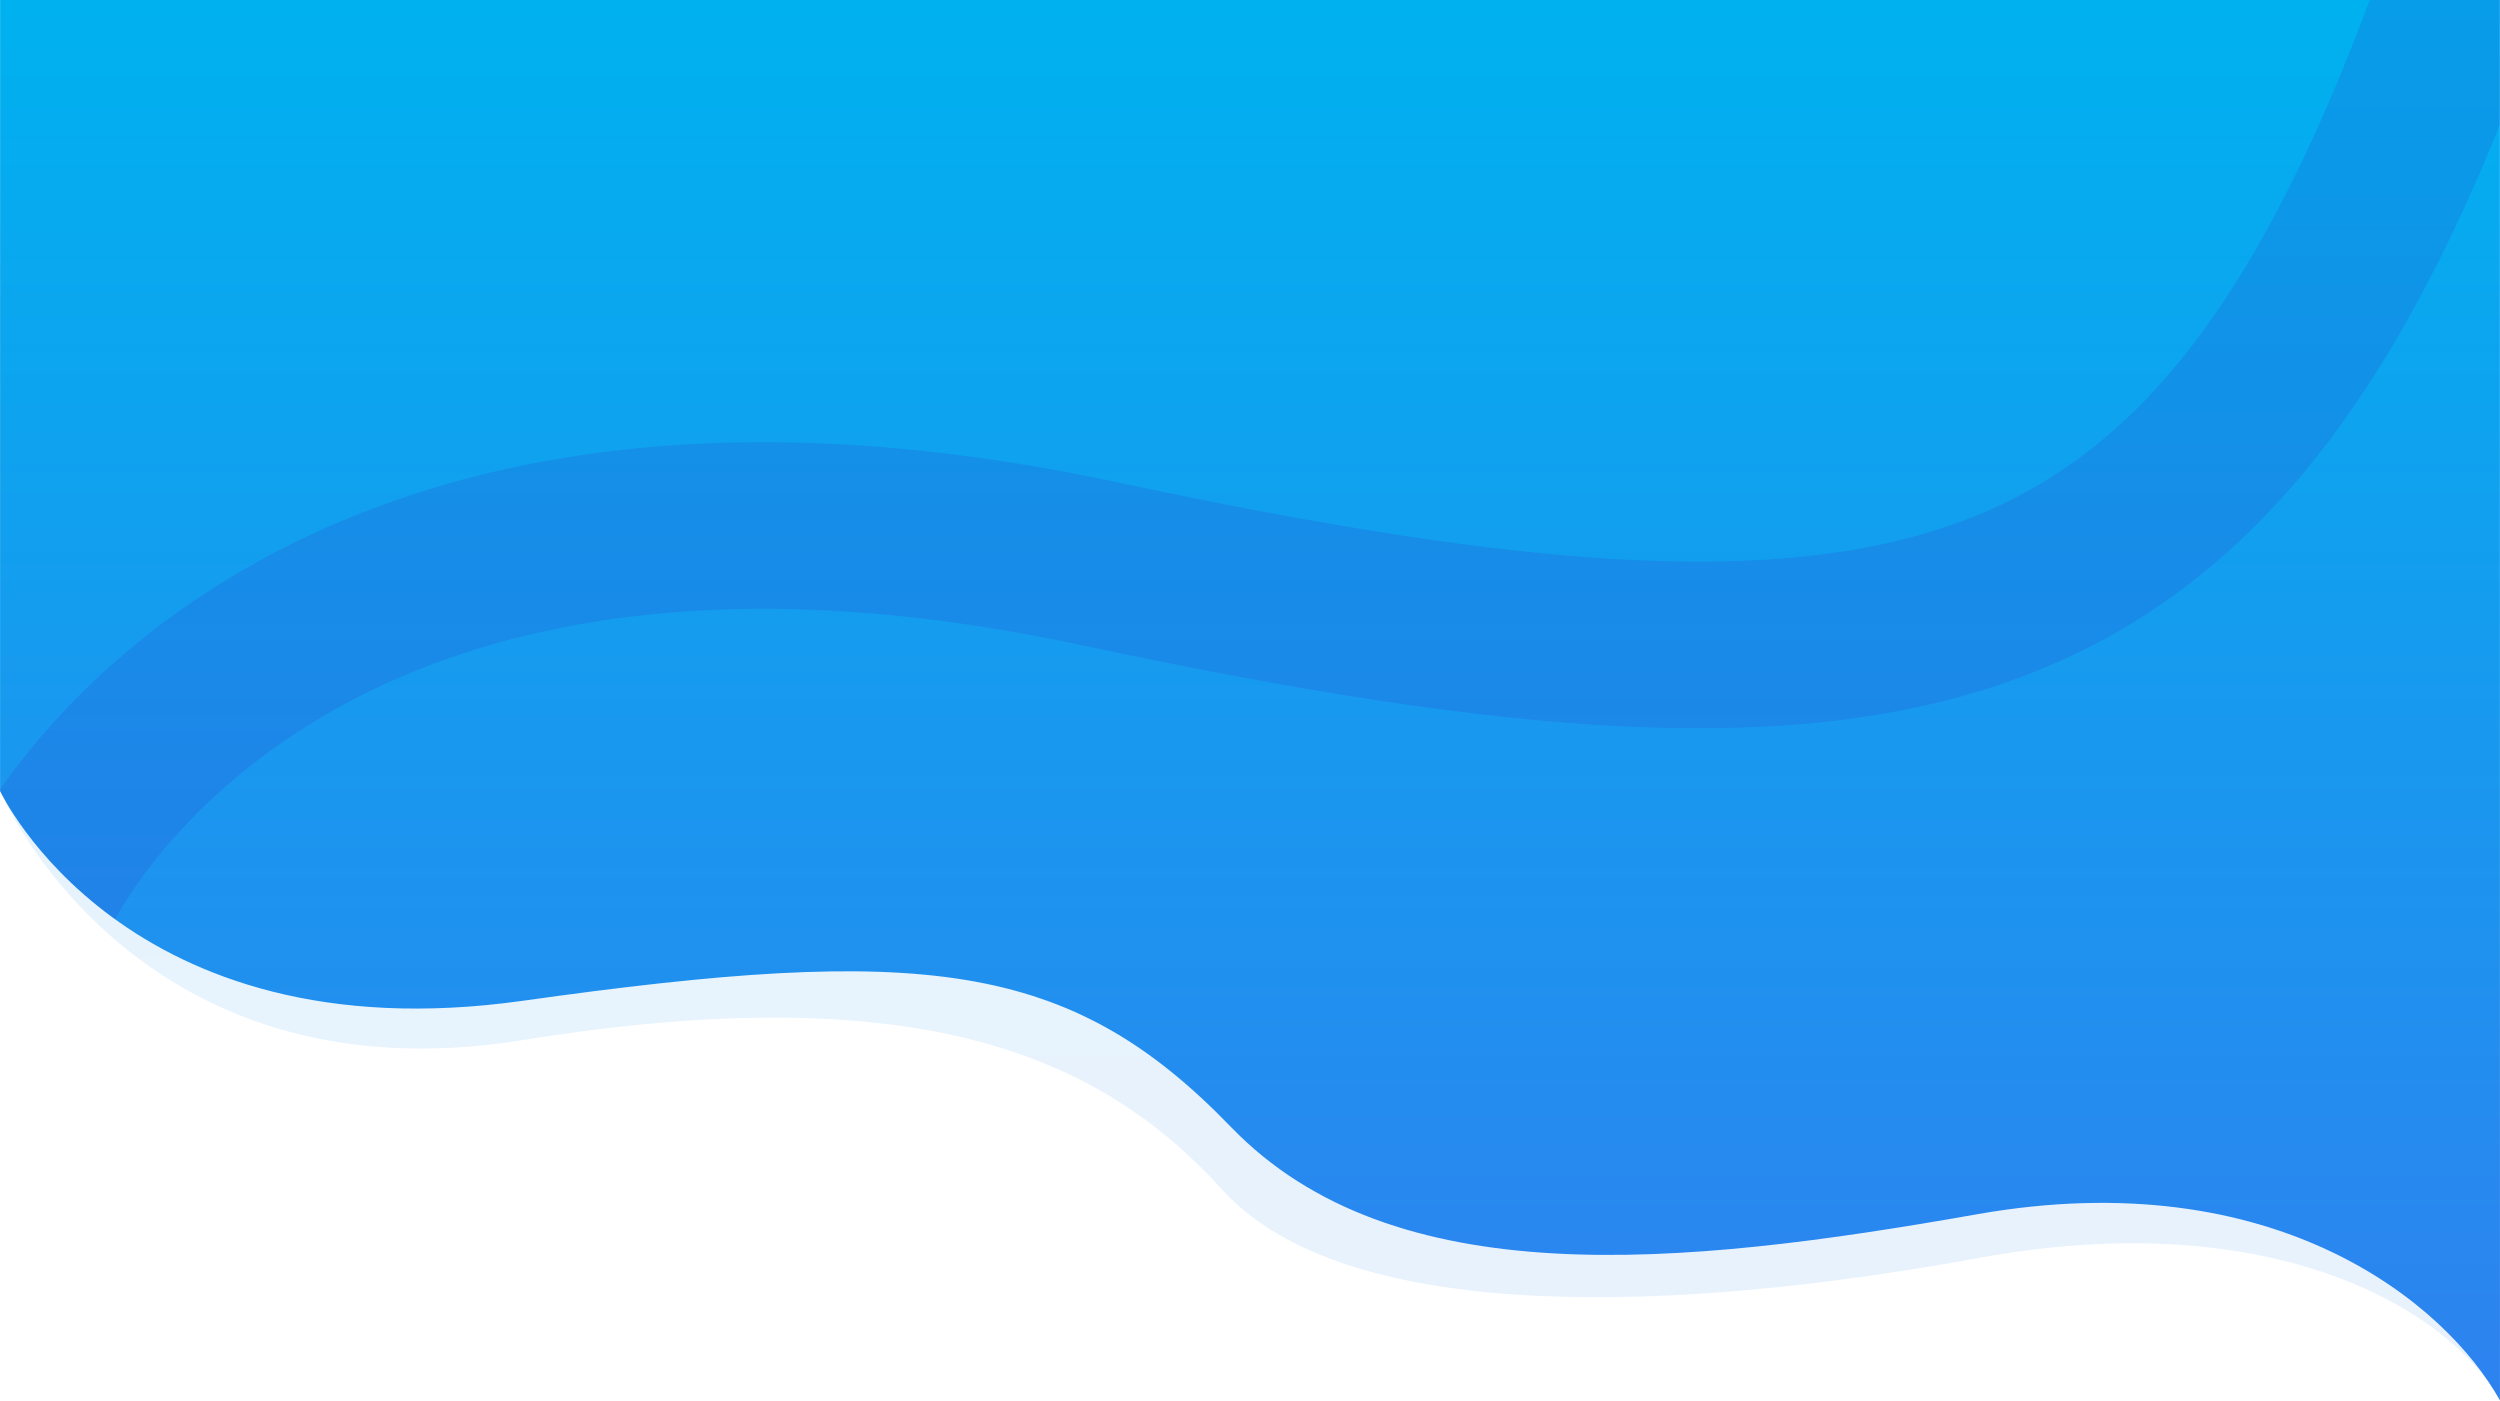
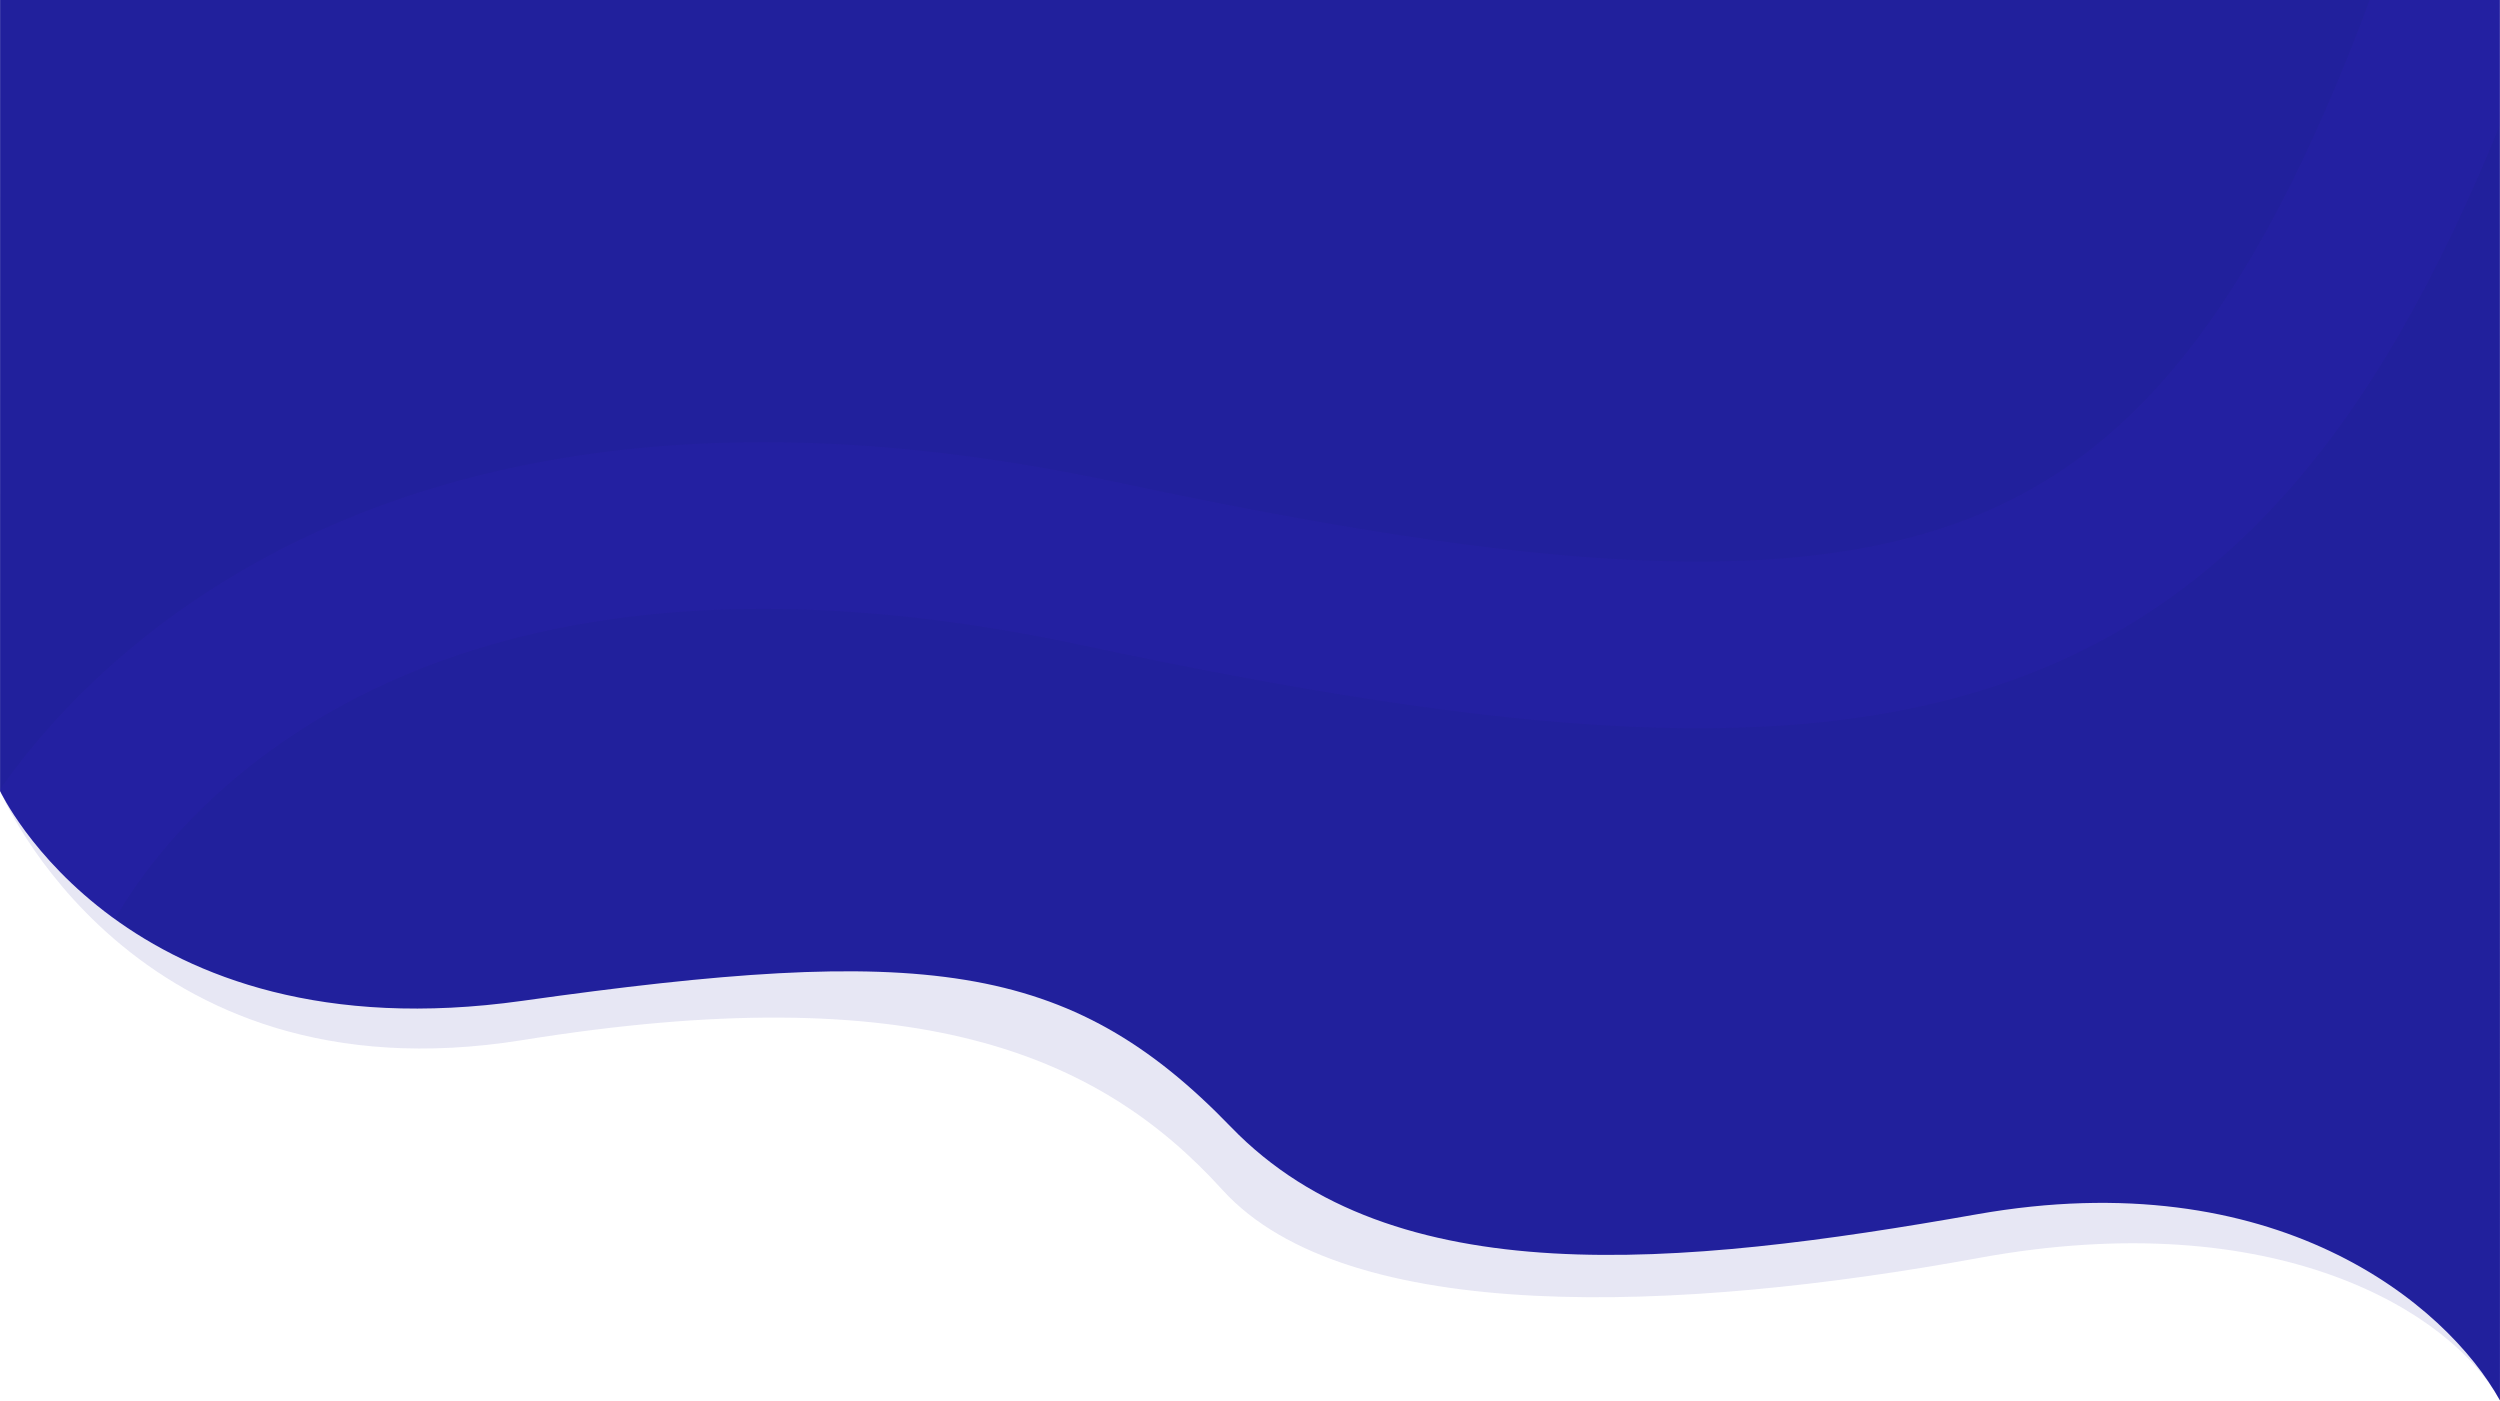
<svg xmlns="http://www.w3.org/2000/svg" width="1920.183" height="1075.636" viewBox="0 0 1920.183 1075.636">
  <defs>
    <linearGradient id="linear-gradient" x1="0.5" x2="0.5" y2="1" gradientUnits="objectBoundingBox">
-       <stop offset="0" stop-color="#00b1ef" />
-       <stop offset="1" stop-color="#2e82ef" />
+       <stop offset="0" stop-color="#21209C" />
+       <stop offset="1" stop-color="#21209C" />
    </linearGradient>
    <clipPath id="clip-path">
      <path id="Path_199" data-name="Path 199" d="M-533.031,278.516s95.269,204.193,401.21,161.147,419.656-32.1,544.188,96.892,343.977,107.54,572.909,67.066,360.19,68.158,401.79,142.968c.041-2.4-.074-1075.621-.074-1075.621l-1920,.011Z" transform="translate(533 329)" fill="url(#linear-gradient)" />
    </clipPath>
  </defs>
  <g id="Group_112" data-name="Group 112" transform="translate(0.089 0.042)">
    <path id="Path_195" data-name="Path 195" d="M-533.089,278.364s100.43,239.944,401.206,191.477,442.068,9.577,537.63,114.941,352.091,94.329,580.987,52.374S1349.9,678.95,1387.094,746.594c.016.016-.373-1075.609-.373-1075.609l-1919.766-.027Z" transform="translate(533 329)" opacity="0.11" fill="url(#linear-gradient)" />
    <path id="Path_194" data-name="Path 194" d="M-533.031,278.516s95.269,204.193,401.21,161.147,419.656-32.1,544.188,96.892,343.977,107.54,572.909,67.066,360.19,68.158,401.79,142.968c.041-2.4-.074-1075.621-.074-1075.621l-1920,.011Z" transform="translate(533 329)" fill="url(#linear-gradient)" />
    <g id="Mask_Group_6" data-name="Mask Group 6" clip-path="url(#clip-path)">
      <path id="Path_4" data-name="Path 4" d="M-496.368,321.285S-322.126-70.761,321.065,66.253s869.415,77.467,1056.161-463.982" transform="translate(522 366.416)" fill="none" stroke="#361cc1" stroke-width="128" opacity="0.14" />
    </g>
  </g>
</svg>
